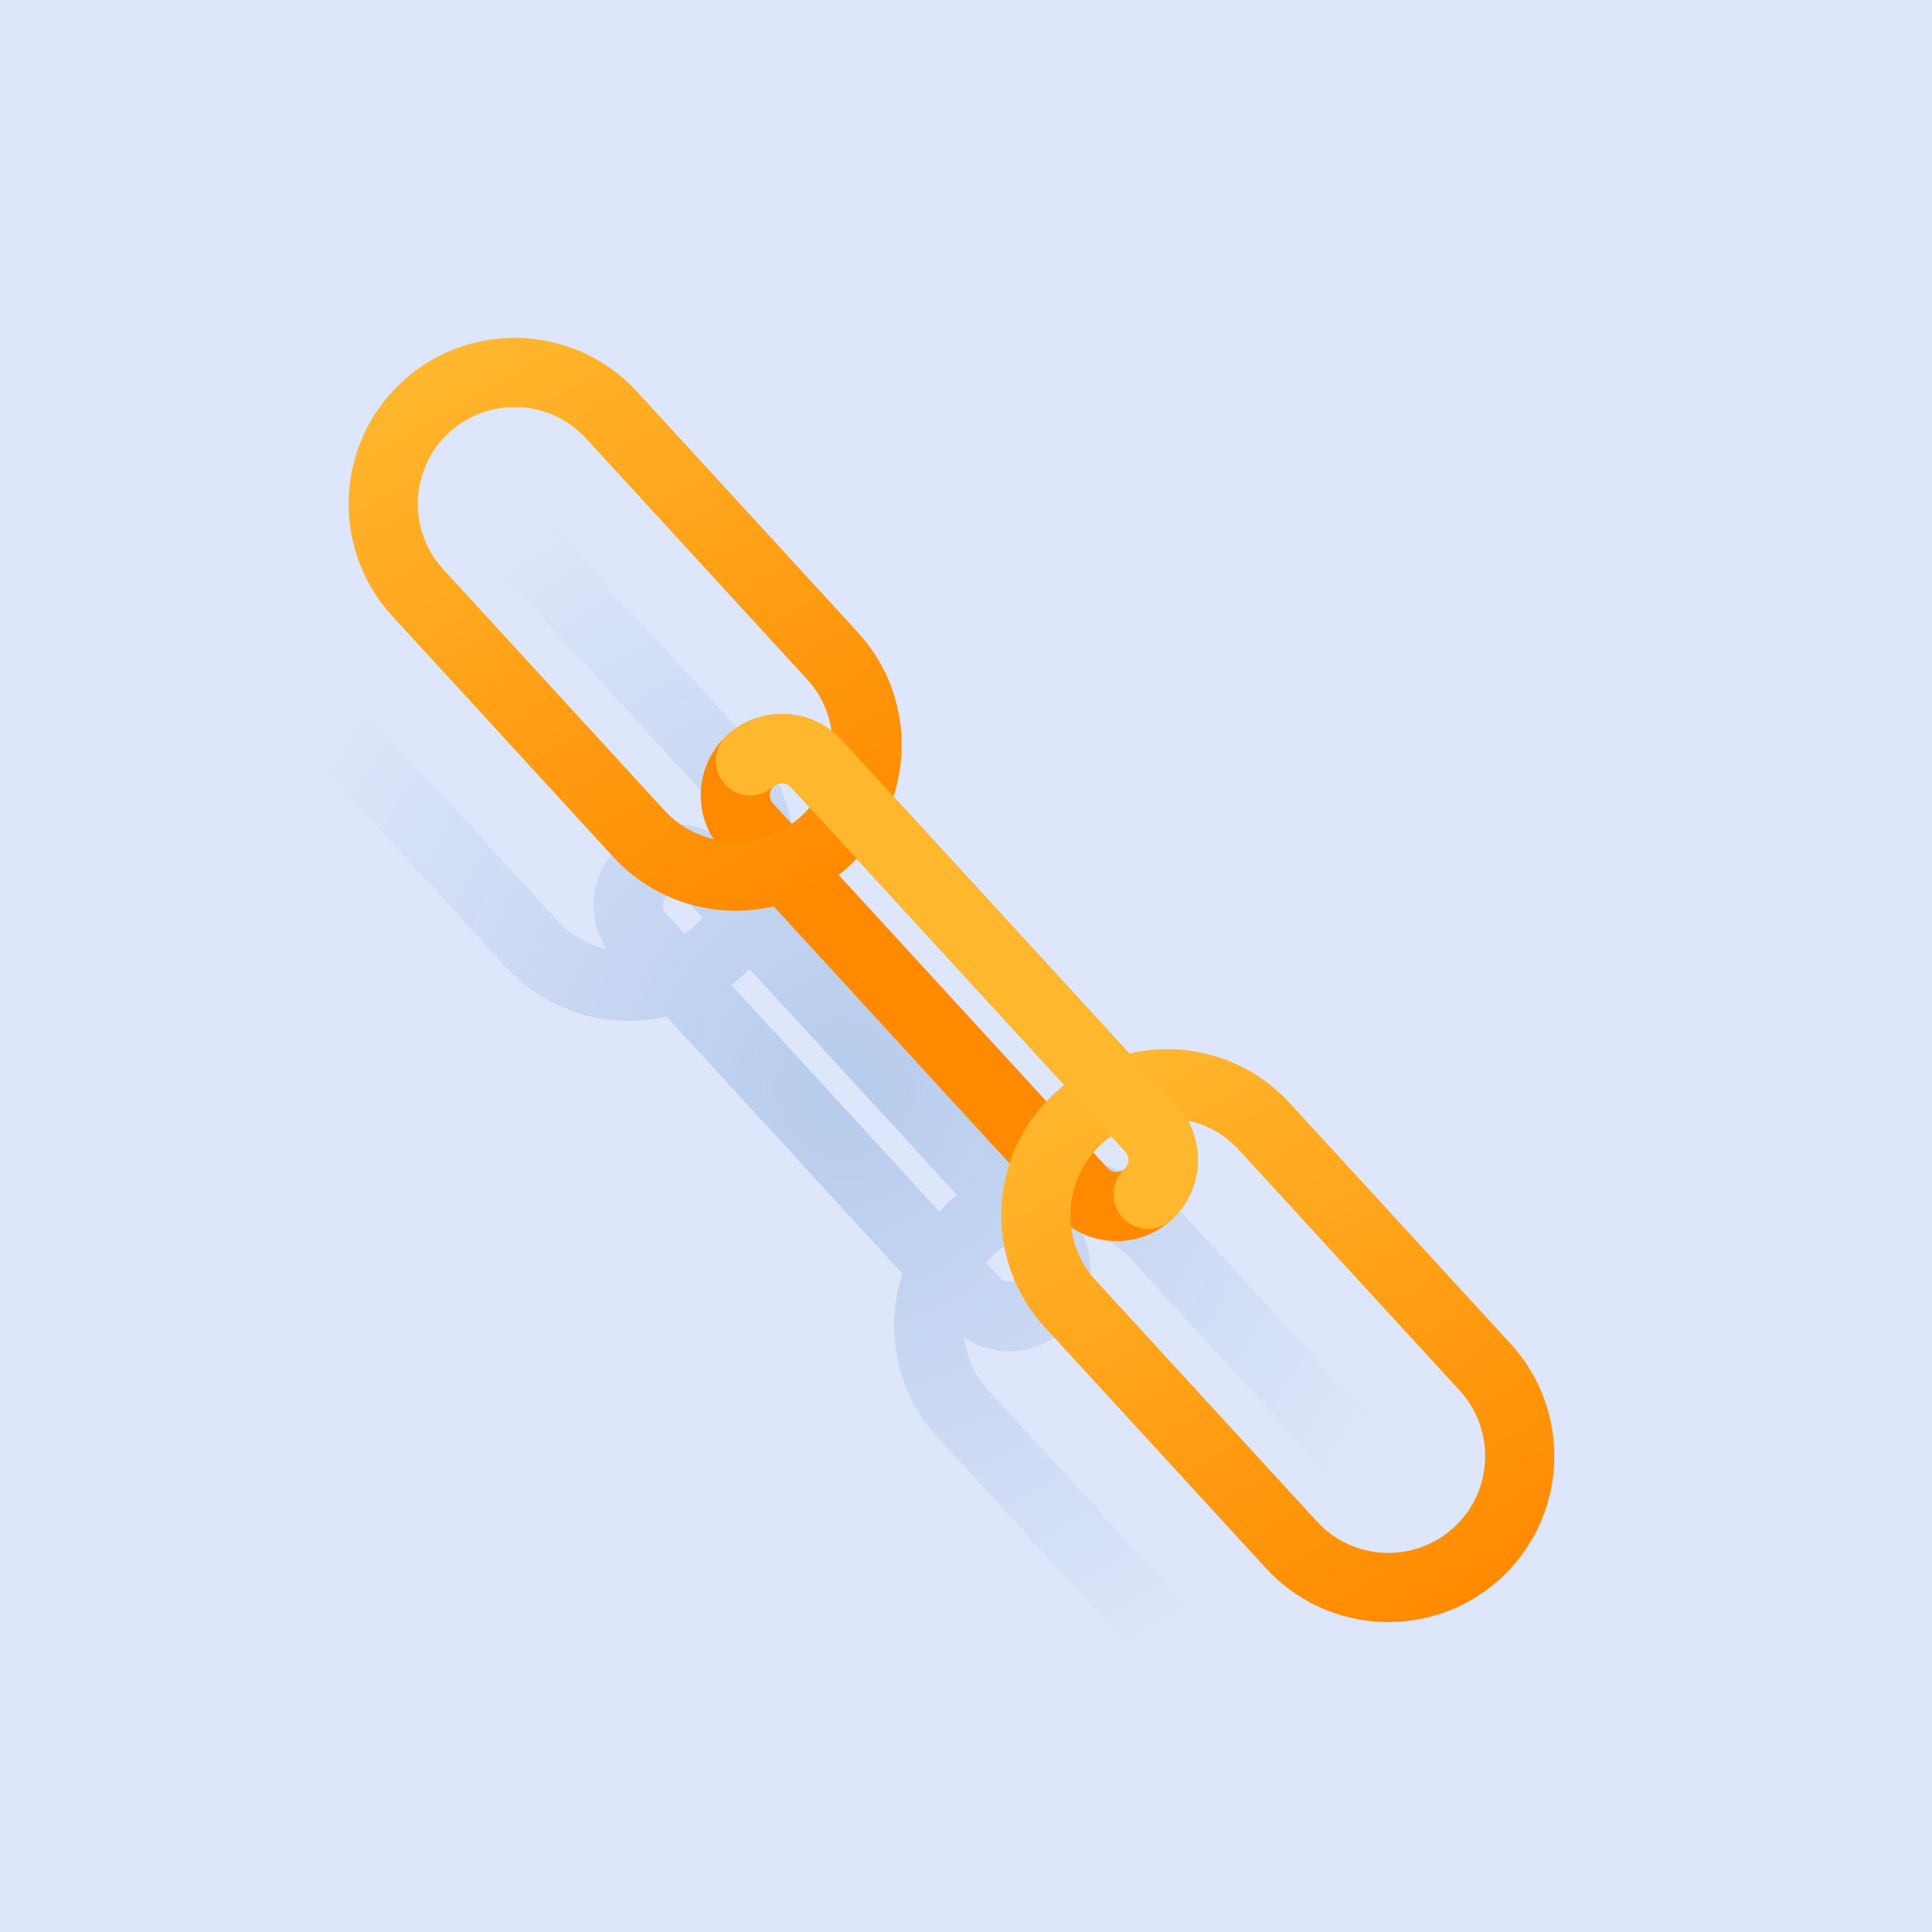
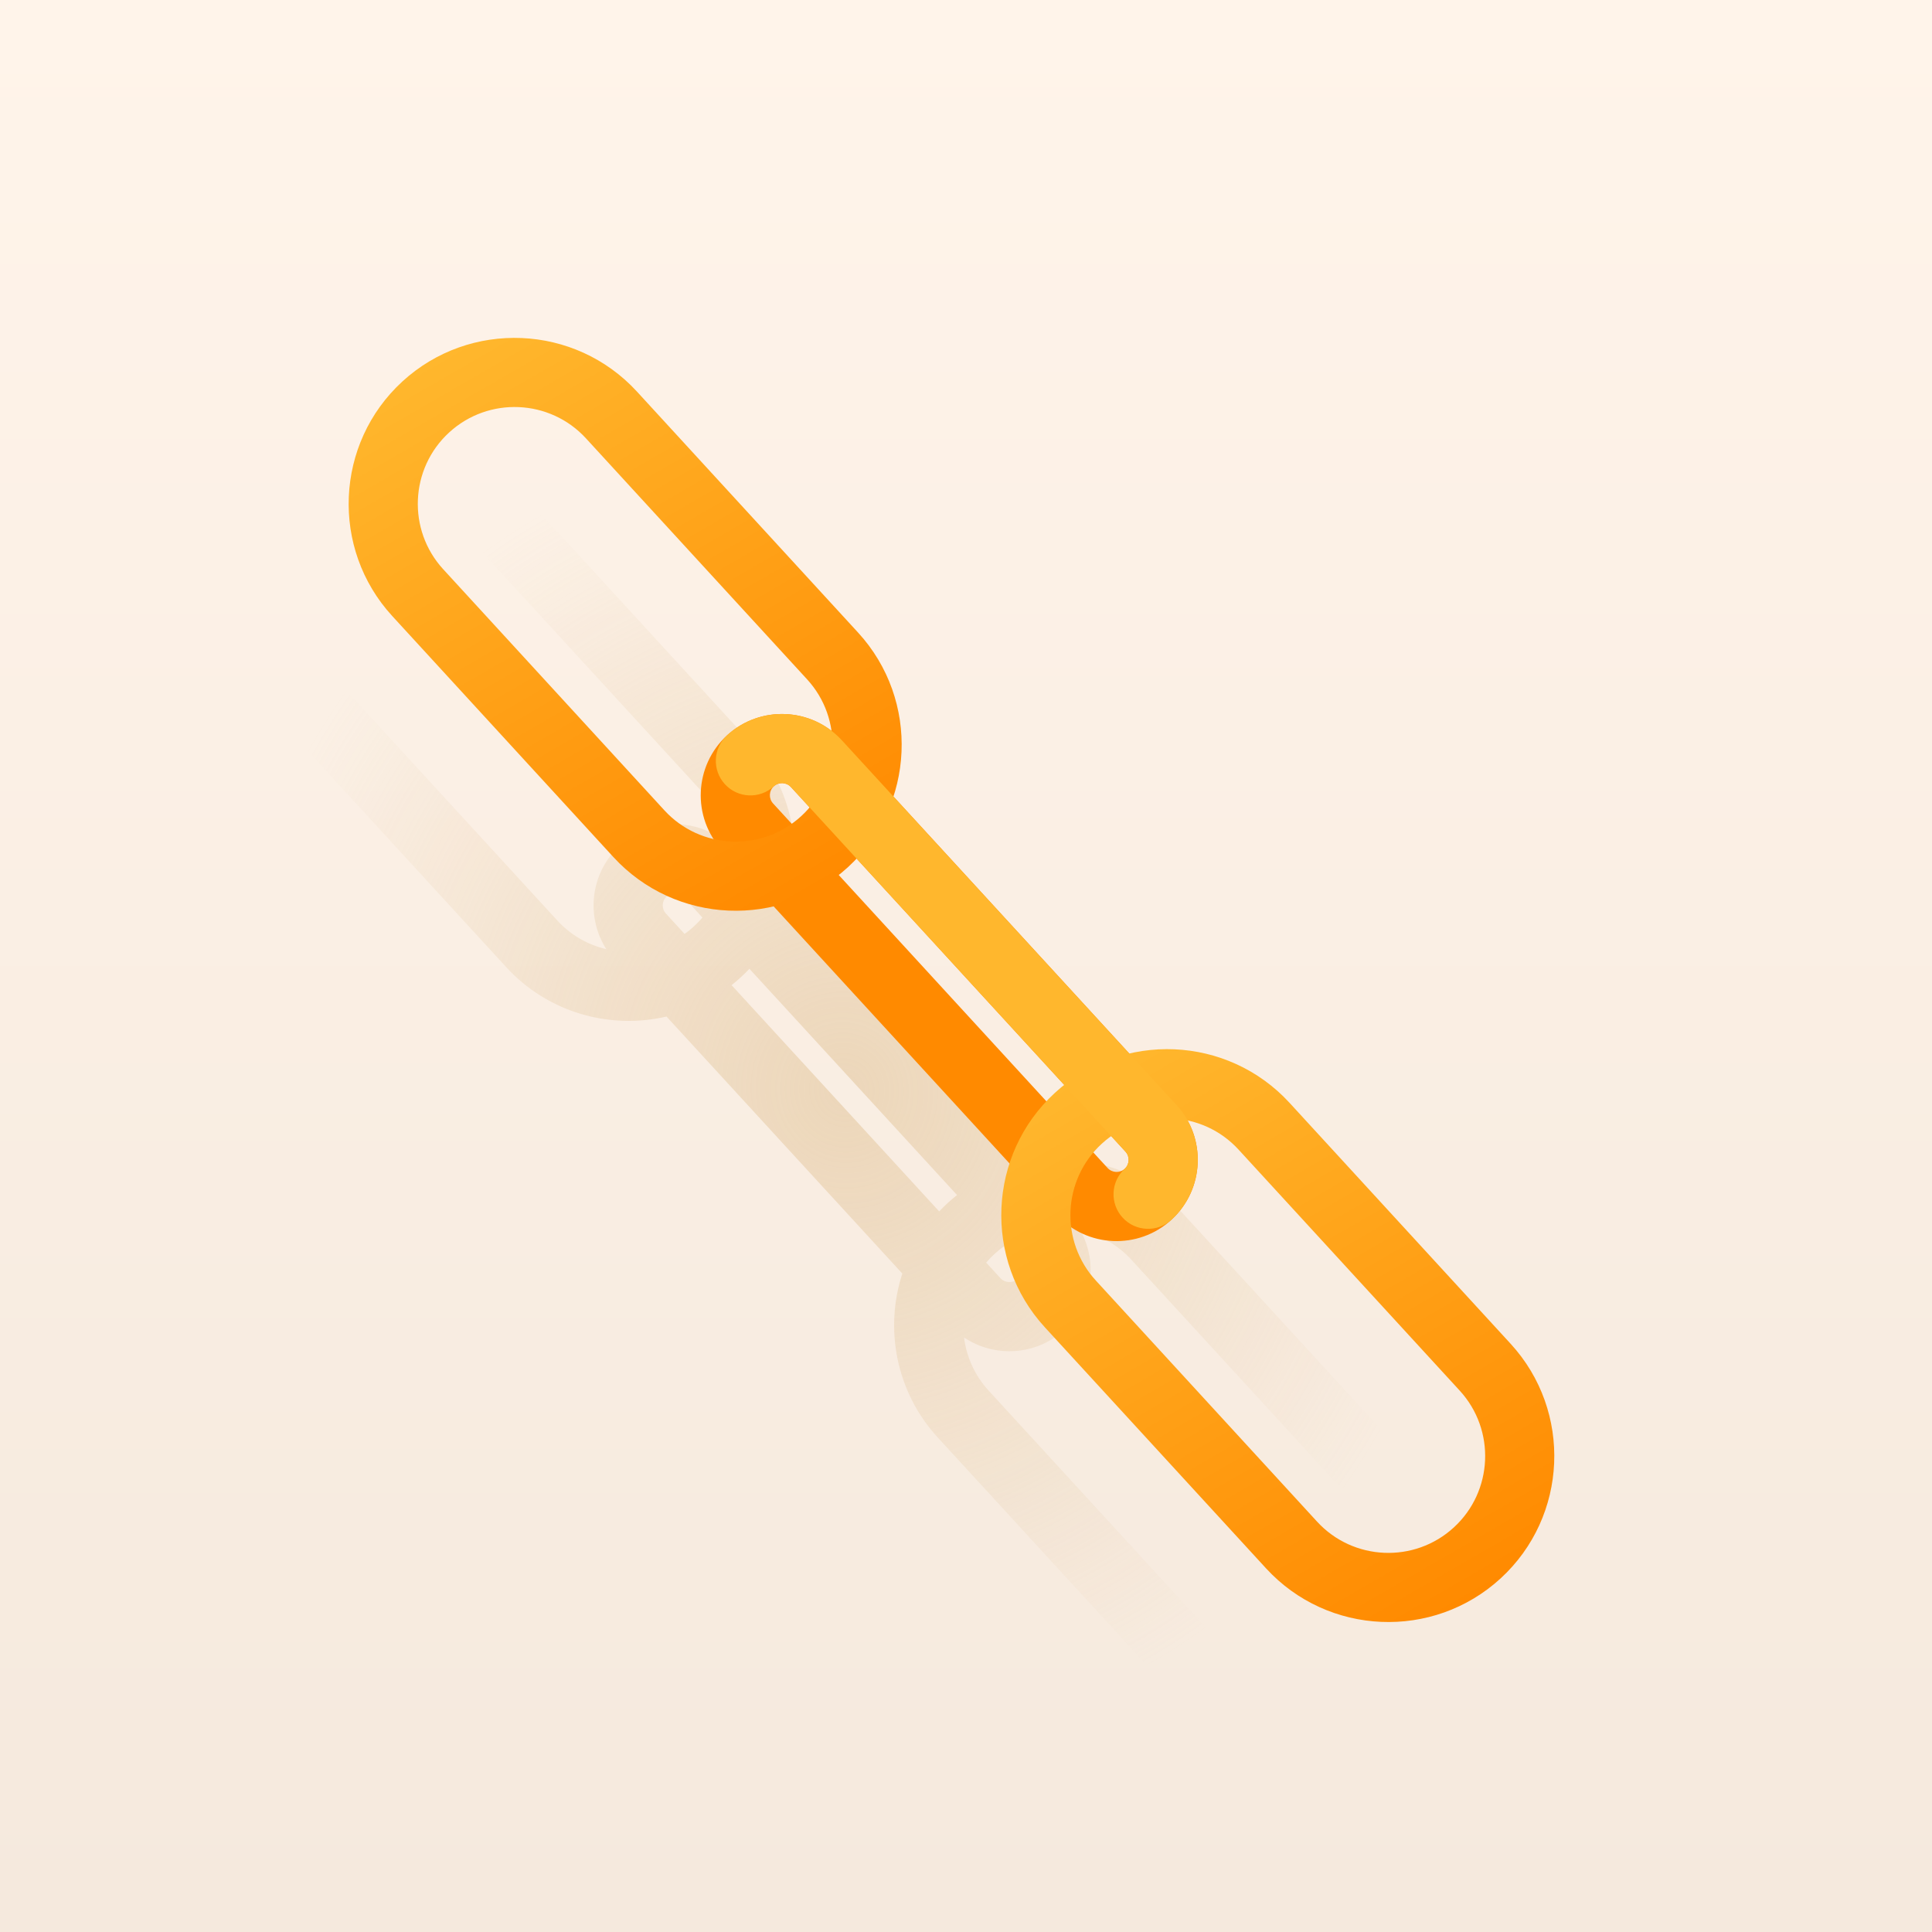
<svg xmlns="http://www.w3.org/2000/svg" width="72" height="72" viewBox="0 0 72 72" fill="none">
-   <rect width="72" height="72" fill="#DDE6FA" />
-   <path opacity="0.5" fill-rule="evenodd" clip-rule="evenodd" d="M27.929 36.104C27.827 36.212 27.72 36.318 27.608 36.42C27.496 36.523 27.382 36.621 27.264 36.714L35.001 45.146C35.104 45.037 35.211 44.931 35.323 44.828C35.435 44.726 35.549 44.628 35.666 44.536L27.929 36.104ZM37.912 47.67C37.915 47.667 37.918 47.664 37.922 47.661C38.105 47.493 38.117 47.206 37.949 47.023L37.417 46.444C37.296 46.53 37.178 46.625 37.066 46.728C36.953 46.832 36.849 46.94 36.752 47.054L37.284 47.634C37.45 47.813 37.729 47.829 37.912 47.67ZM39.664 49.56C40.715 48.596 40.929 47.056 40.266 45.861C40.973 46.012 41.641 46.376 42.165 46.948L50.406 55.929C51.752 57.395 51.654 59.683 50.187 61.028C48.72 62.373 46.432 62.276 45.087 60.809L36.847 51.828C36.322 51.256 36.017 50.56 35.927 49.843C37.061 50.605 38.613 50.525 39.664 49.56ZM38.09 43.366L29.303 33.789C29.974 31.733 29.547 29.383 27.984 27.678L19.743 18.698C17.436 16.184 13.516 16.015 11.001 18.321C8.487 20.628 8.319 24.549 10.625 27.063L18.866 36.044C20.429 37.748 22.733 38.374 24.839 37.884L33.627 47.462C32.958 49.517 33.384 51.867 34.947 53.571L43.188 62.552C45.495 65.065 49.415 65.234 51.93 62.928C54.444 60.621 54.612 56.7 52.306 54.186L44.065 45.205C42.501 43.501 40.197 42.874 38.09 43.366ZM26.178 34.195C26.082 34.309 25.977 34.417 25.865 34.52C25.752 34.624 25.635 34.719 25.513 34.805L24.817 34.046C24.648 33.863 24.661 33.577 24.844 33.408C24.869 33.385 24.896 33.365 24.924 33.349C25.103 33.247 25.336 33.278 25.481 33.436L26.178 34.195ZM23.098 31.512C22.001 32.522 21.819 34.158 22.596 35.373C21.915 35.213 21.273 34.855 20.766 34.301L12.525 25.32C11.179 23.854 11.277 21.566 12.744 20.221C14.21 18.875 16.499 18.974 17.843 20.44L26.084 29.421C26.593 29.975 26.895 30.647 26.995 31.34C25.994 30.569 24.605 30.504 23.537 31.176C23.384 31.272 23.238 31.383 23.101 31.509C23.1 31.51 23.099 31.511 23.098 31.512Z" fill="url(#paint0_radial_675_3518)" />
-   <path d="M43.657 45.456C44.888 44.326 44.971 42.407 43.841 41.176L31.374 27.589C30.244 26.358 28.325 26.275 27.094 27.405C25.864 28.535 25.78 30.454 26.91 31.684L39.378 45.272C40.508 46.503 42.427 46.586 43.657 45.456ZM28.838 29.303C29.021 29.135 29.307 29.148 29.476 29.331L41.943 42.918C42.112 43.101 42.099 43.388 41.916 43.556C41.733 43.725 41.447 43.712 41.278 43.529L28.81 29.942C28.642 29.758 28.654 29.472 28.838 29.303Z" fill="#FF8A00" />
-   <path d="M31.602 32.316C34.115 30.009 34.284 26.088 31.978 23.574L23.737 14.593C21.43 12.079 17.509 11.911 14.995 14.217C12.481 16.524 12.312 20.445 14.619 22.959L22.859 31.94C25.166 34.454 29.087 34.622 31.602 32.316ZM16.738 16.117C18.204 14.771 20.492 14.869 21.837 16.336L30.078 25.317C31.423 26.783 31.325 29.071 29.858 30.416C28.392 31.761 26.104 31.664 24.759 30.197L16.519 21.216C15.173 19.75 15.271 17.462 16.738 16.117Z" fill="url(#paint1_linear_675_3518)" />
-   <path d="M55.923 58.823C58.437 56.516 58.605 52.596 56.299 50.081L48.058 41.1C45.751 38.586 41.831 38.418 39.316 40.724C36.802 43.031 36.634 46.952 38.94 49.466L47.181 58.447C49.488 60.961 53.409 61.129 55.923 58.823ZM41.059 42.624C42.526 41.278 44.814 41.376 46.158 42.843L54.399 51.824C55.745 53.29 55.647 55.578 54.18 56.923C52.714 58.269 50.426 58.171 49.081 56.704L40.84 47.723C39.494 46.257 39.592 43.969 41.059 42.624Z" fill="url(#paint2_linear_675_3518)" />
-   <path d="M43.657 45.456C44.888 44.326 44.971 42.407 43.841 41.176L31.374 27.589C30.244 26.358 28.325 26.275 27.094 27.405C26.57 27.886 26.535 28.701 27.016 29.226C27.497 29.75 28.312 29.785 28.837 29.304C29.02 29.135 29.306 29.148 29.475 29.331L41.942 42.919C42.111 43.102 42.098 43.388 41.915 43.557C41.391 44.038 41.356 44.853 41.837 45.377C42.318 45.902 43.133 45.937 43.657 45.456Z" fill="#FFB72D" />
+   <rect width="72" height="72" fill="url(#paint0_linear_688_402)" />
+   <path opacity="0.5" fill-rule="evenodd" clip-rule="evenodd" d="M27.929 36.104C27.827 36.212 27.72 36.318 27.608 36.42C27.496 36.523 27.382 36.621 27.264 36.714L35.001 45.146C35.104 45.037 35.211 44.931 35.323 44.828C35.435 44.726 35.549 44.628 35.666 44.536L27.929 36.104ZM37.912 47.67C37.915 47.667 37.918 47.664 37.922 47.661C38.105 47.493 38.117 47.206 37.949 47.023L37.417 46.444C37.296 46.53 37.178 46.625 37.066 46.728C36.953 46.832 36.849 46.94 36.752 47.054L37.284 47.634C37.45 47.813 37.729 47.829 37.912 47.67ZM39.664 49.56C40.715 48.596 40.929 47.056 40.266 45.861C40.973 46.012 41.641 46.376 42.165 46.948L50.406 55.929C51.752 57.395 51.654 59.683 50.187 61.028C48.72 62.373 46.432 62.276 45.087 60.809L36.847 51.828C36.322 51.256 36.017 50.56 35.927 49.843C37.061 50.605 38.613 50.525 39.664 49.56ZM38.09 43.366L29.303 33.789C29.974 31.733 29.547 29.383 27.984 27.678L19.743 18.698C17.436 16.184 13.516 16.015 11.001 18.321C8.487 20.628 8.319 24.549 10.625 27.063L18.866 36.044C20.429 37.748 22.733 38.374 24.839 37.884L33.627 47.462C32.958 49.517 33.384 51.867 34.947 53.571L43.188 62.552C45.495 65.065 49.415 65.234 51.93 62.928C54.444 60.621 54.612 56.7 52.306 54.186L44.065 45.205C42.501 43.501 40.197 42.874 38.09 43.366ZM26.178 34.195C26.082 34.309 25.977 34.417 25.865 34.52C25.752 34.624 25.635 34.719 25.513 34.805L24.817 34.046C24.648 33.863 24.661 33.577 24.844 33.408C24.869 33.385 24.896 33.365 24.924 33.349C25.103 33.247 25.336 33.278 25.481 33.436L26.178 34.195ZM23.098 31.512C22.001 32.522 21.819 34.158 22.596 35.373C21.915 35.213 21.273 34.855 20.766 34.301L12.525 25.32C11.179 23.854 11.277 21.566 12.744 20.221C14.21 18.875 16.499 18.974 17.843 20.44L26.084 29.421C26.593 29.975 26.895 30.647 26.995 31.34C25.994 30.569 24.605 30.504 23.537 31.176C23.384 31.272 23.238 31.383 23.101 31.509C23.1 31.51 23.099 31.511 23.098 31.512Z" fill="url(#paint1_radial_688_402)" />
+   <path d="M43.657 45.456C44.888 44.326 44.971 42.407 43.841 41.176L31.374 27.589C30.244 26.358 28.325 26.275 27.094 27.405C25.864 28.535 25.78 30.454 26.91 31.684L39.378 45.272C40.508 46.503 42.427 46.586 43.657 45.456ZM28.838 29.303C29.021 29.135 29.307 29.148 29.476 29.331L41.943 42.918C42.112 43.101 42.099 43.388 41.916 43.556C41.733 43.725 41.447 43.712 41.278 43.529L28.81 29.942C28.642 29.759 28.654 29.472 28.838 29.303Z" fill="#FF8A00" />
+   <path d="M31.602 32.316C34.115 30.009 34.284 26.088 31.978 23.574L23.737 14.593C21.43 12.079 17.509 11.911 14.995 14.217C12.481 16.524 12.312 20.445 14.619 22.959L22.859 31.94C25.166 34.454 29.087 34.622 31.602 32.316ZM16.738 16.117C18.204 14.771 20.492 14.869 21.837 16.336L30.078 25.317C31.423 26.783 31.325 29.071 29.858 30.416C28.392 31.761 26.104 31.664 24.759 30.197L16.519 21.216C15.173 19.75 15.271 17.462 16.738 16.117Z" fill="url(#paint2_linear_688_402)" />
+   <path d="M55.923 58.823C58.437 56.516 58.605 52.596 56.299 50.081L48.058 41.1C45.751 38.586 41.831 38.418 39.316 40.724C36.802 43.031 36.634 46.952 38.94 49.466L47.181 58.447C49.488 60.961 53.409 61.129 55.923 58.823ZM41.059 42.624C42.526 41.278 44.814 41.376 46.158 42.843L54.399 51.824C55.745 53.29 55.647 55.578 54.18 56.923C52.714 58.269 50.426 58.171 49.081 56.704L40.84 47.723C39.494 46.257 39.592 43.969 41.059 42.624Z" fill="url(#paint3_linear_688_402)" />
+   <path d="M43.657 45.456C44.888 44.326 44.971 42.407 43.841 41.176L31.374 27.589C30.244 26.358 28.325 26.275 27.094 27.405C26.57 27.886 26.535 28.701 27.016 29.226C27.497 29.75 28.312 29.785 28.837 29.304C29.02 29.135 29.306 29.148 29.475 29.331L41.942 42.919C42.111 43.102 42.098 43.388 41.915 43.557C41.391 44.038 41.356 44.853 41.837 45.378C42.318 45.902 43.133 45.937 43.657 45.456Z" fill="#FFB72D" />
  <defs>
-     <radialGradient id="paint0_radial_675_3518" cx="0" cy="0" r="1" gradientUnits="userSpaceOnUse" gradientTransform="translate(31.4654 40.6245) rotate(77.2523) scale(26.0143 24.4238)">
-       <stop stop-color="#90B0DF" />
-       <stop offset="0.939" stop-color="#90B0DF" stop-opacity="0" />
+     <linearGradient id="paint0_linear_688_402" x1="36" y1="0" x2="36" y2="72" gradientUnits="userSpaceOnUse">
+       <stop stop-color="#FFF4EA" />
+       <stop offset="1" stop-color="#F5E9DD" />
+     </linearGradient>
+     <radialGradient id="paint1_radial_688_402" cx="0" cy="0" r="1" gradientUnits="userSpaceOnUse" gradientTransform="translate(31.4654 40.6245) rotate(77.2523) scale(26.0143 24.4238)">
+       <stop stop-color="#DFBF90" />
+       <stop offset="0.939" stop-color="#DFBF90" stop-opacity="0" />
    </radialGradient>
-     <linearGradient id="paint1_linear_675_3518" x1="17.23" y1="12.755" x2="29.367" y2="33.777" gradientUnits="userSpaceOnUse">
+     <linearGradient id="paint2_linear_688_402" x1="17.23" y1="12.755" x2="29.367" y2="33.777" gradientUnits="userSpaceOnUse">
      <stop stop-color="#FFB72D" />
      <stop offset="1" stop-color="#FF8A00" />
    </linearGradient>
-     <linearGradient id="paint2_linear_675_3518" x1="41.551" y1="39.263" x2="53.688" y2="60.285" gradientUnits="userSpaceOnUse">
+     <linearGradient id="paint3_linear_688_402" x1="41.551" y1="39.263" x2="53.688" y2="60.285" gradientUnits="userSpaceOnUse">
      <stop stop-color="#FFB72D" />
      <stop offset="1" stop-color="#FF8A00" />
    </linearGradient>
  </defs>
</svg>
